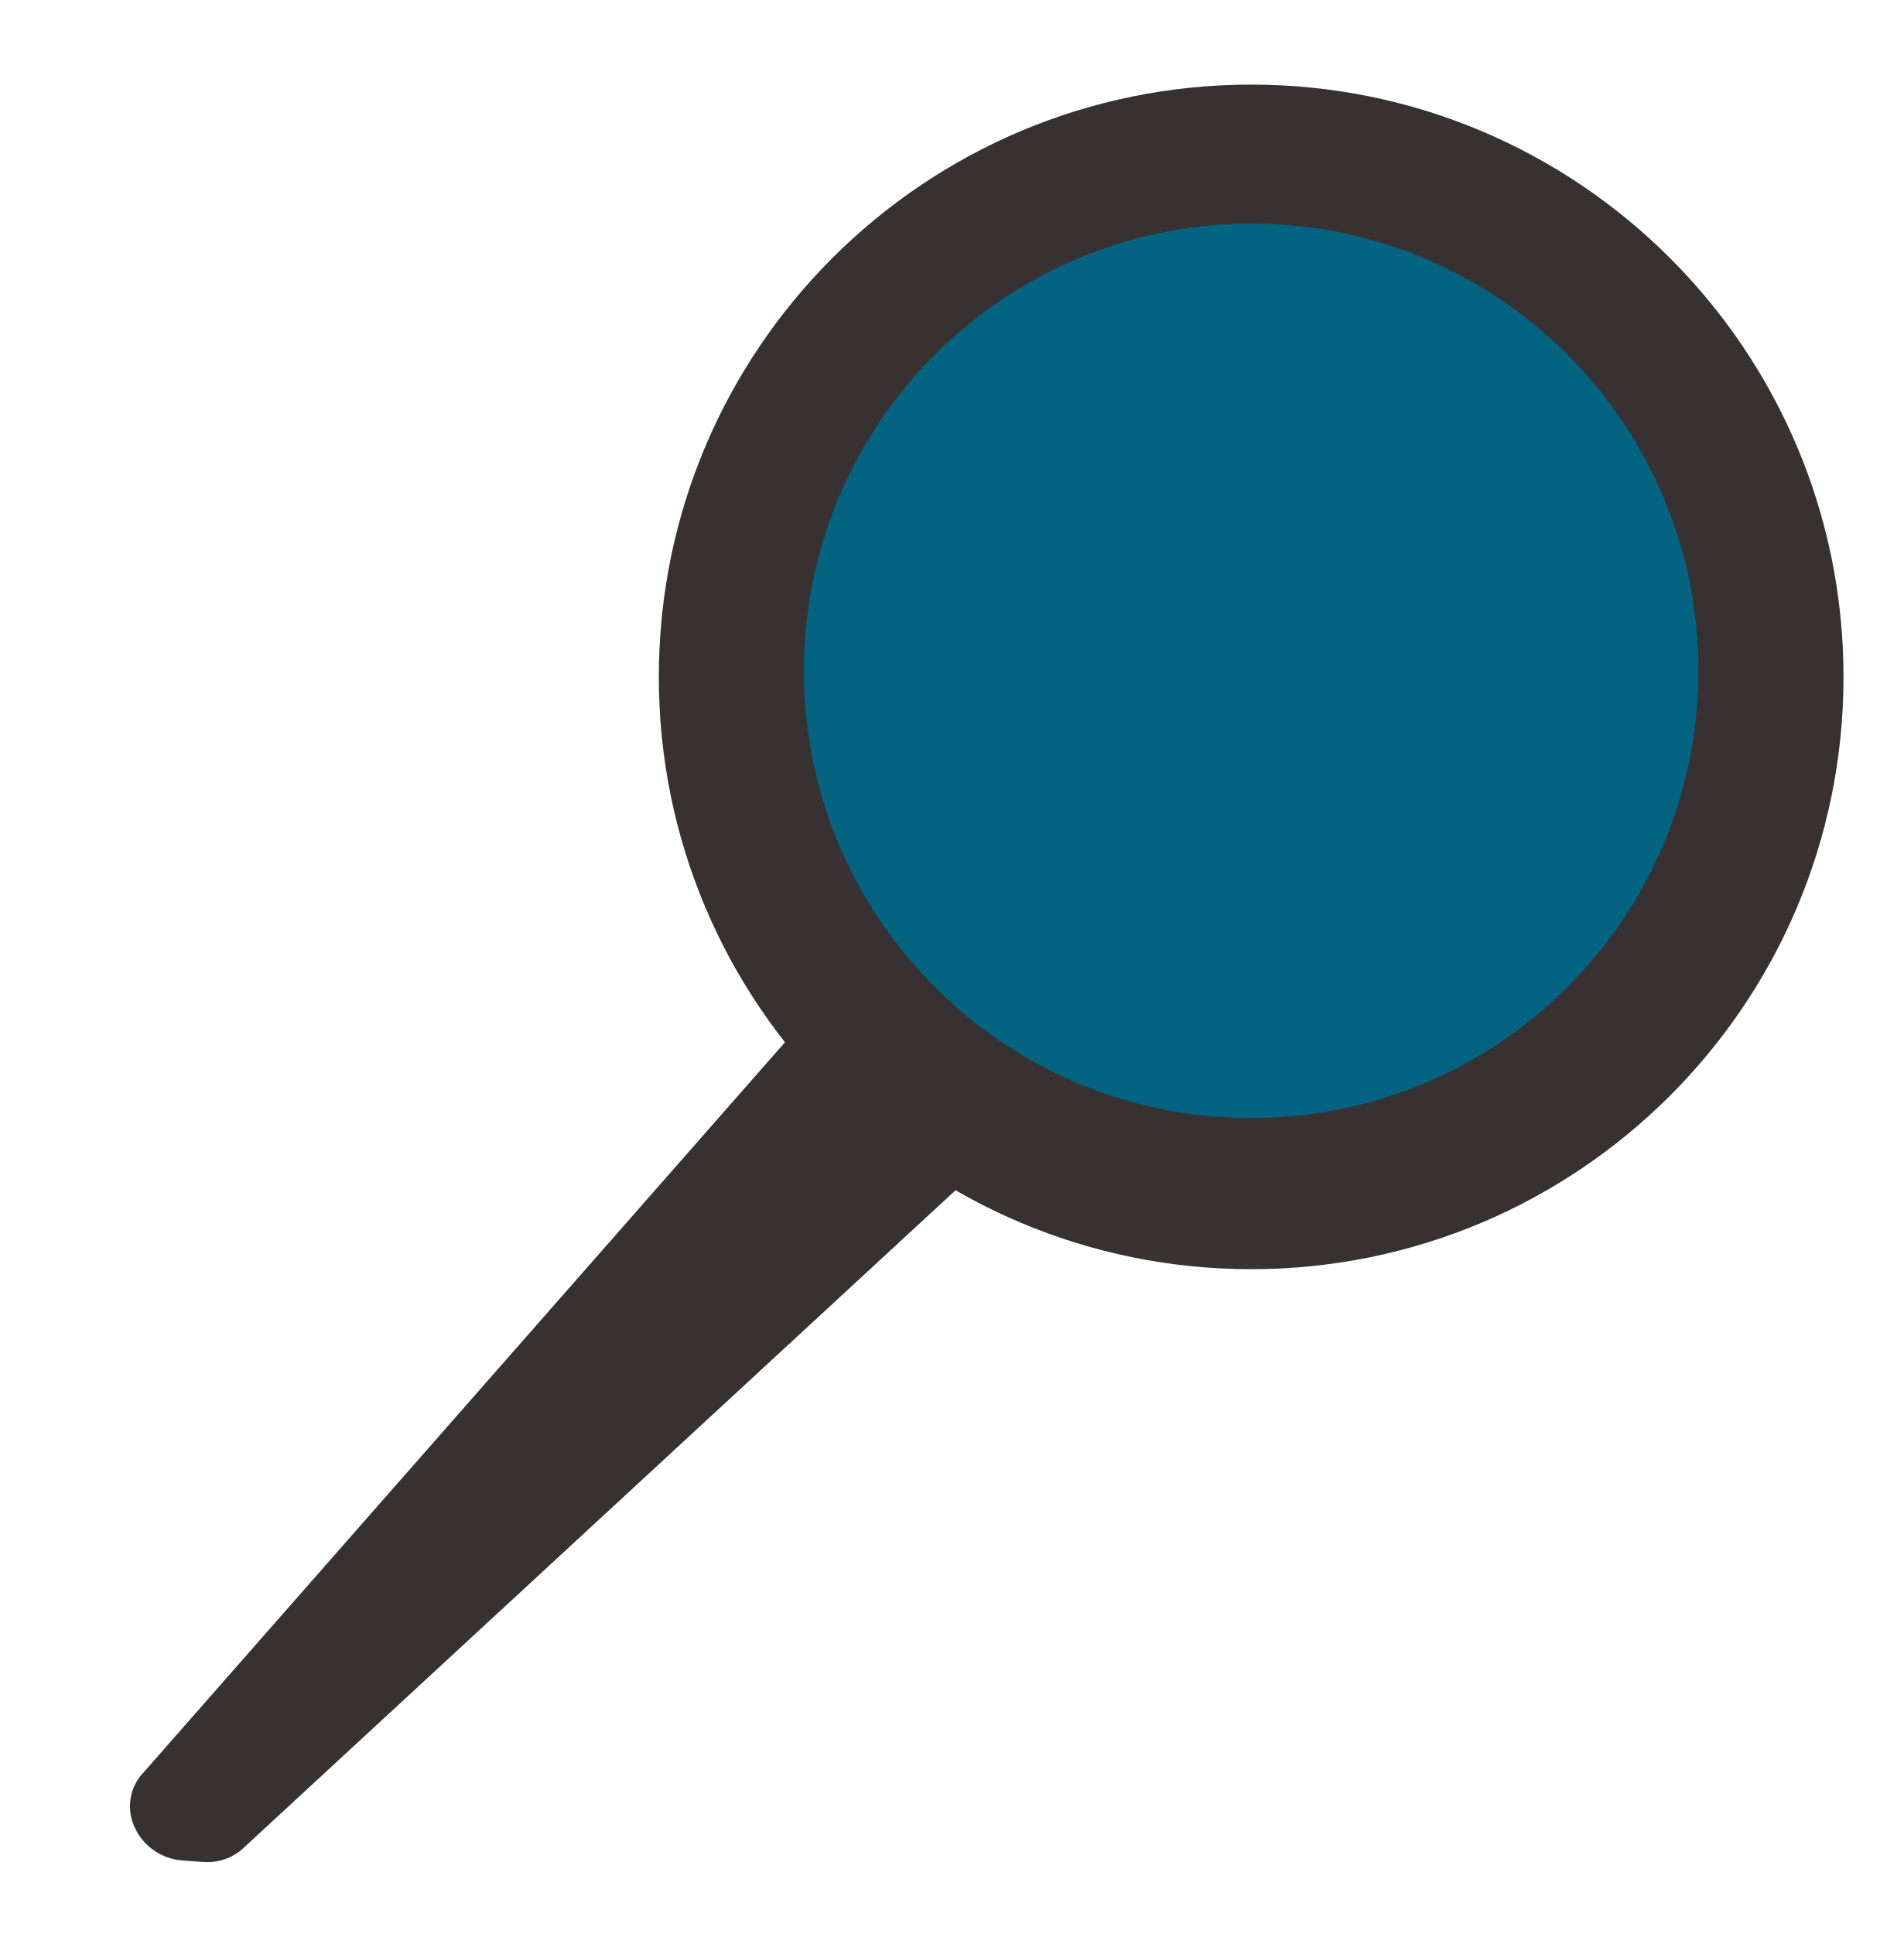
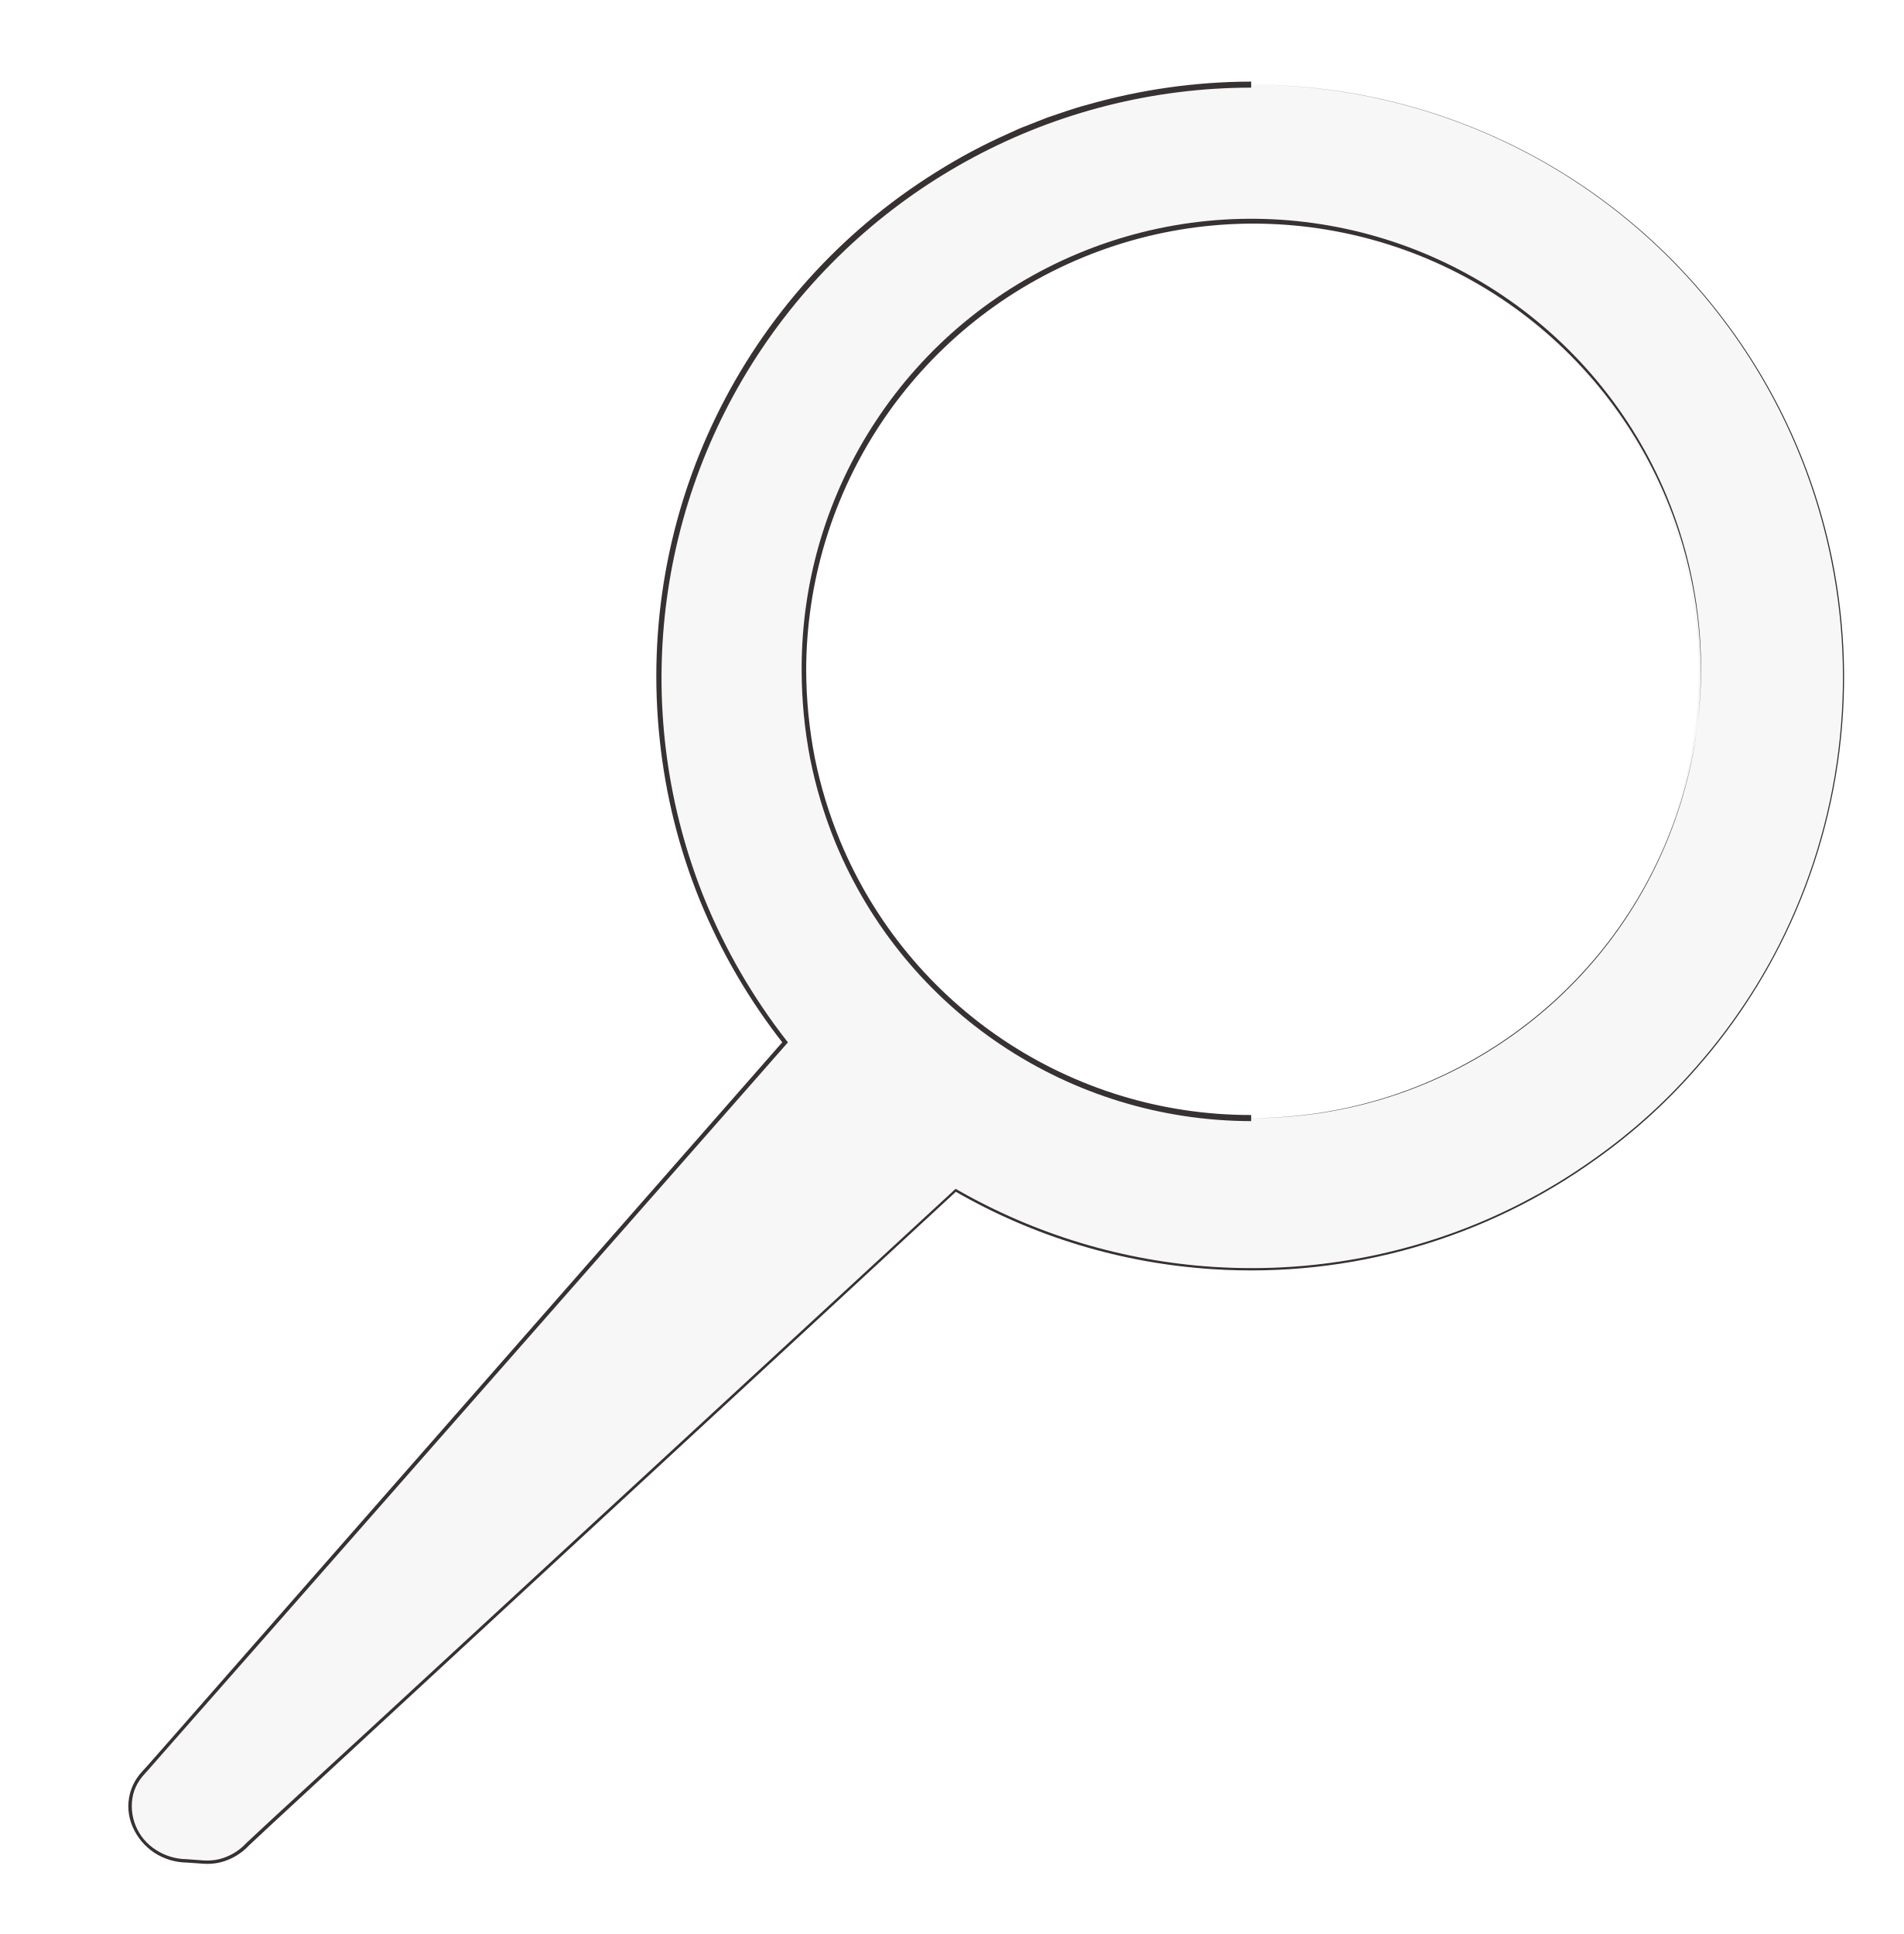
<svg xmlns="http://www.w3.org/2000/svg" id="Background" viewBox="0 0 315 320">
  <defs>
-     <style>.cls-1{fill:#373132;}.cls-2{fill:#046380;}</style>
+     <style>.cls-1{fill:#f8f7f7;}.cls-2{fill:#373132;}</style>
  </defs>
-   <circle class="cls-1" cx="207" cy="112" r="98" />
-   <path class="cls-1" d="M23.83,293.18,157.5,141l33,26L40.56,305.51a8.83,8.83,0,0,1-6.89,2.58l-3.54-.26A9.42,9.42,0,0,1,22,301.68,8.1,8.1,0,0,1,23.83,293.18Z" />
-   <circle class="cls-2" cx="207" cy="111" r="74" />
+   <path class="cls-1" d="M207,14a98,98,0,0,0-77.14,158.46l-106,120.72a8.1,8.1,0,0,0-1.86,8.5,9.45,9.45,0,0,0,8.16,6.16l3.54.25a8.79,8.79,0,0,0,6.89-2.58L158.09,196.94A98,98,0,1,0,207,14Zm0,171a74,74,0,1,1,74-74A73.71,73.71,0,0,1,207,185Z" />
+   <path class="cls-2" d="M207,14.5a97.65,97.65,0,0,0-90.46,134.19,98.92,98.92,0,0,0,13.62,23.53l.2.25-.21.24L72.07,238.77l-29,33L28.51,288.31l-3.63,4.13c-.59.71-1.26,1.34-1.75,2.06a7.56,7.56,0,0,0-1.1,2.4,8.57,8.57,0,0,0,3.79,9.2,9.5,9.5,0,0,0,5.06,1.52l2.74.2a8.59,8.59,0,0,0,2.64-.2,9.17,9.17,0,0,0,4.53-2.7l4-3.73L61,286.27l32.32-29.82L158,196.8l.1-.1.12.07a98,98,0,0,0,86.34,5.61,97.4,97.4,0,0,0,19.53-10.89,94.62,94.62,0,0,0,16.56-15,97.83,97.83,0,0,0,12.75-18.37A97.89,97.89,0,0,0,303,92.85a97.89,97.89,0,0,0-18.36-40.49,97.79,97.79,0,0,0-34.36-28.24A98.29,98.29,0,0,0,207,14Zm0-.5a98.32,98.32,0,0,1,43.34,10.08A97.87,97.87,0,0,1,284.76,52.3a98,98,0,0,1,18.43,40.52,98.07,98.07,0,0,1-9.63,65.37,98.06,98.06,0,0,1-12.76,18.43,94.87,94.87,0,0,1-16.59,15.08A97.66,97.66,0,0,1,200.67,210,97.73,97.73,0,0,1,158,197.11l.23,0L93.65,256.79,61.37,286.65,45.23,301.58l-4,3.73a9.74,9.74,0,0,1-4.79,2.84,9.16,9.16,0,0,1-2.81.22l-2.74-.19a10.09,10.09,0,0,1-5.33-1.61,9.8,9.8,0,0,1-3.6-4.27,8.41,8.41,0,0,1-.45-5.57,8.15,8.15,0,0,1,1.18-2.58,8.05,8.05,0,0,1,.89-1.1l.91-1,3.63-4.13,14.5-16.53,29-33.05,58-66.11v.49A99.7,99.7,0,0,1,115.8,149a97.69,97.69,0,0,1-6.65-26.59,98.3,98.3,0,0,1,45.64-93.88,94.79,94.79,0,0,1,12.13-6.47c1-.48,2.09-.95,3.16-1.35l3.2-1.26c2.18-.72,4.33-1.53,6.55-2.1A99.49,99.49,0,0,1,207,13.5Z" />
+   <path class="cls-2" d="M207,185.5a74.51,74.51,0,0,1-68.75-46,75.72,75.72,0,0,1-4.22-14,77.82,77.82,0,0,1-1.4-14.52A74.4,74.4,0,1,1,207,185Zm0-.5a74,74,0,1,0-73.62-74,77.06,77.06,0,0,0,1.42,14.36,74.91,74.91,0,0,0,4.2,13.8,73.52,73.52,0,0,0,68,45.33Z" />
</svg>
